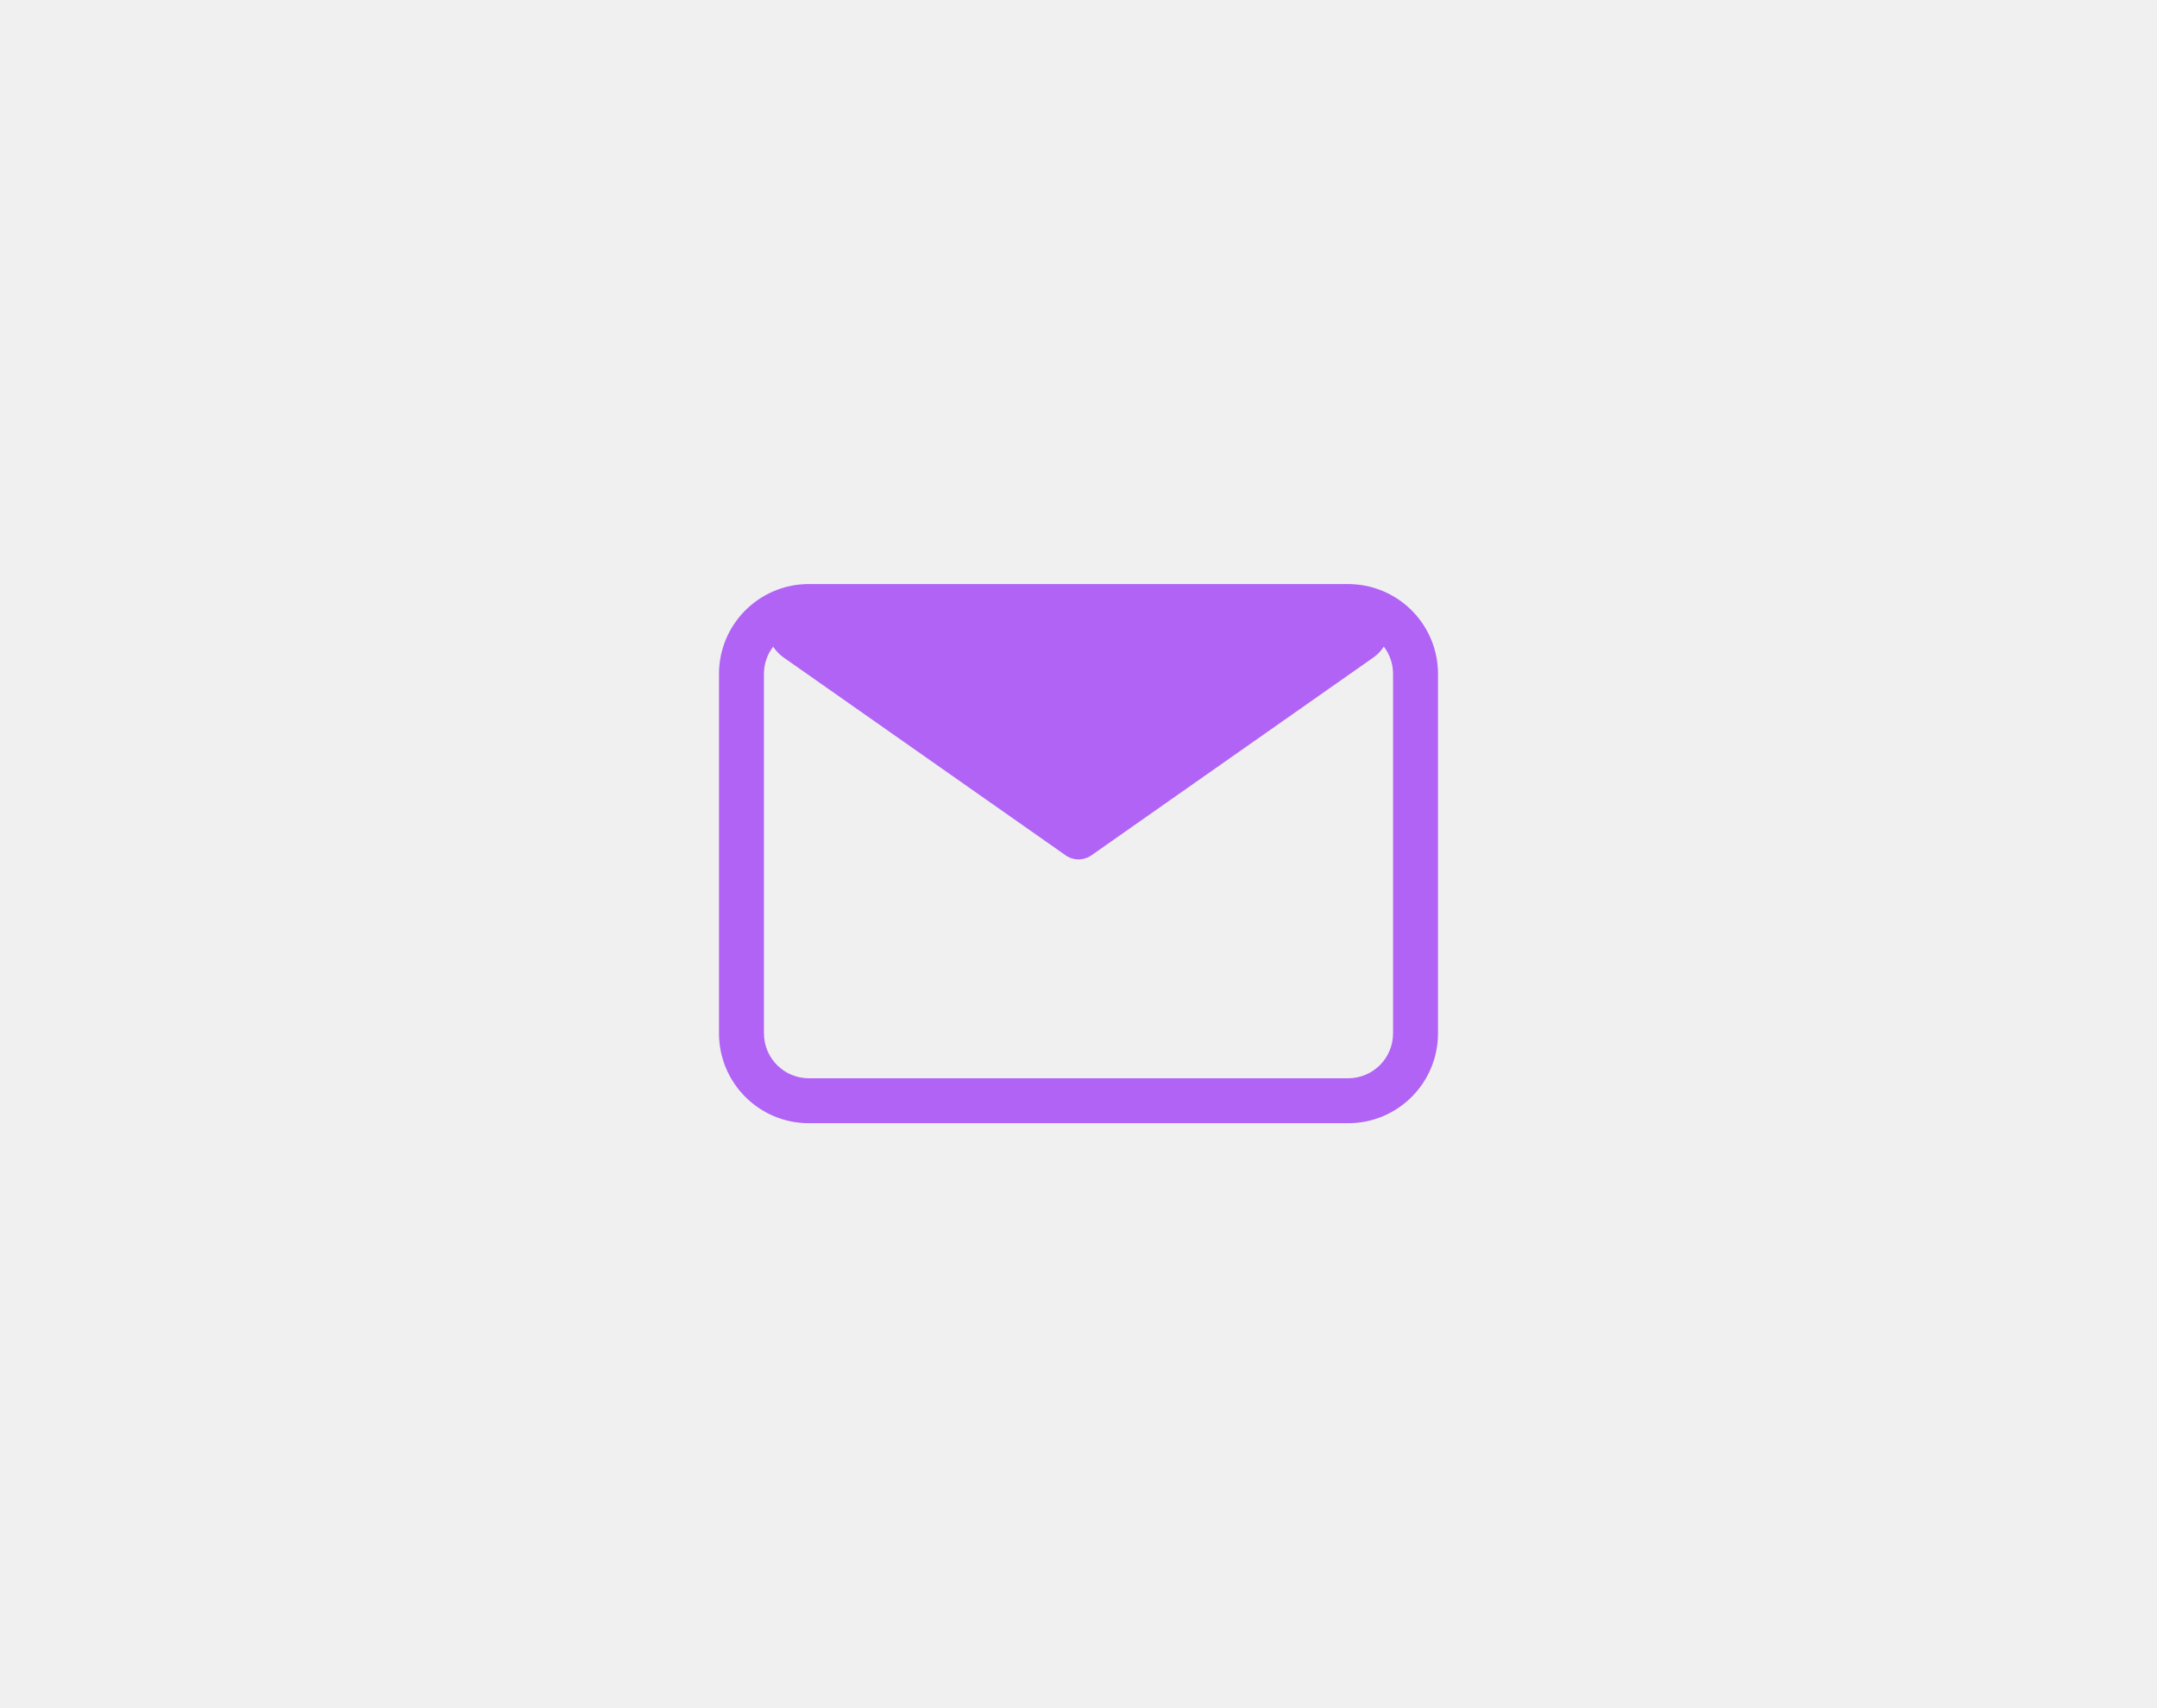
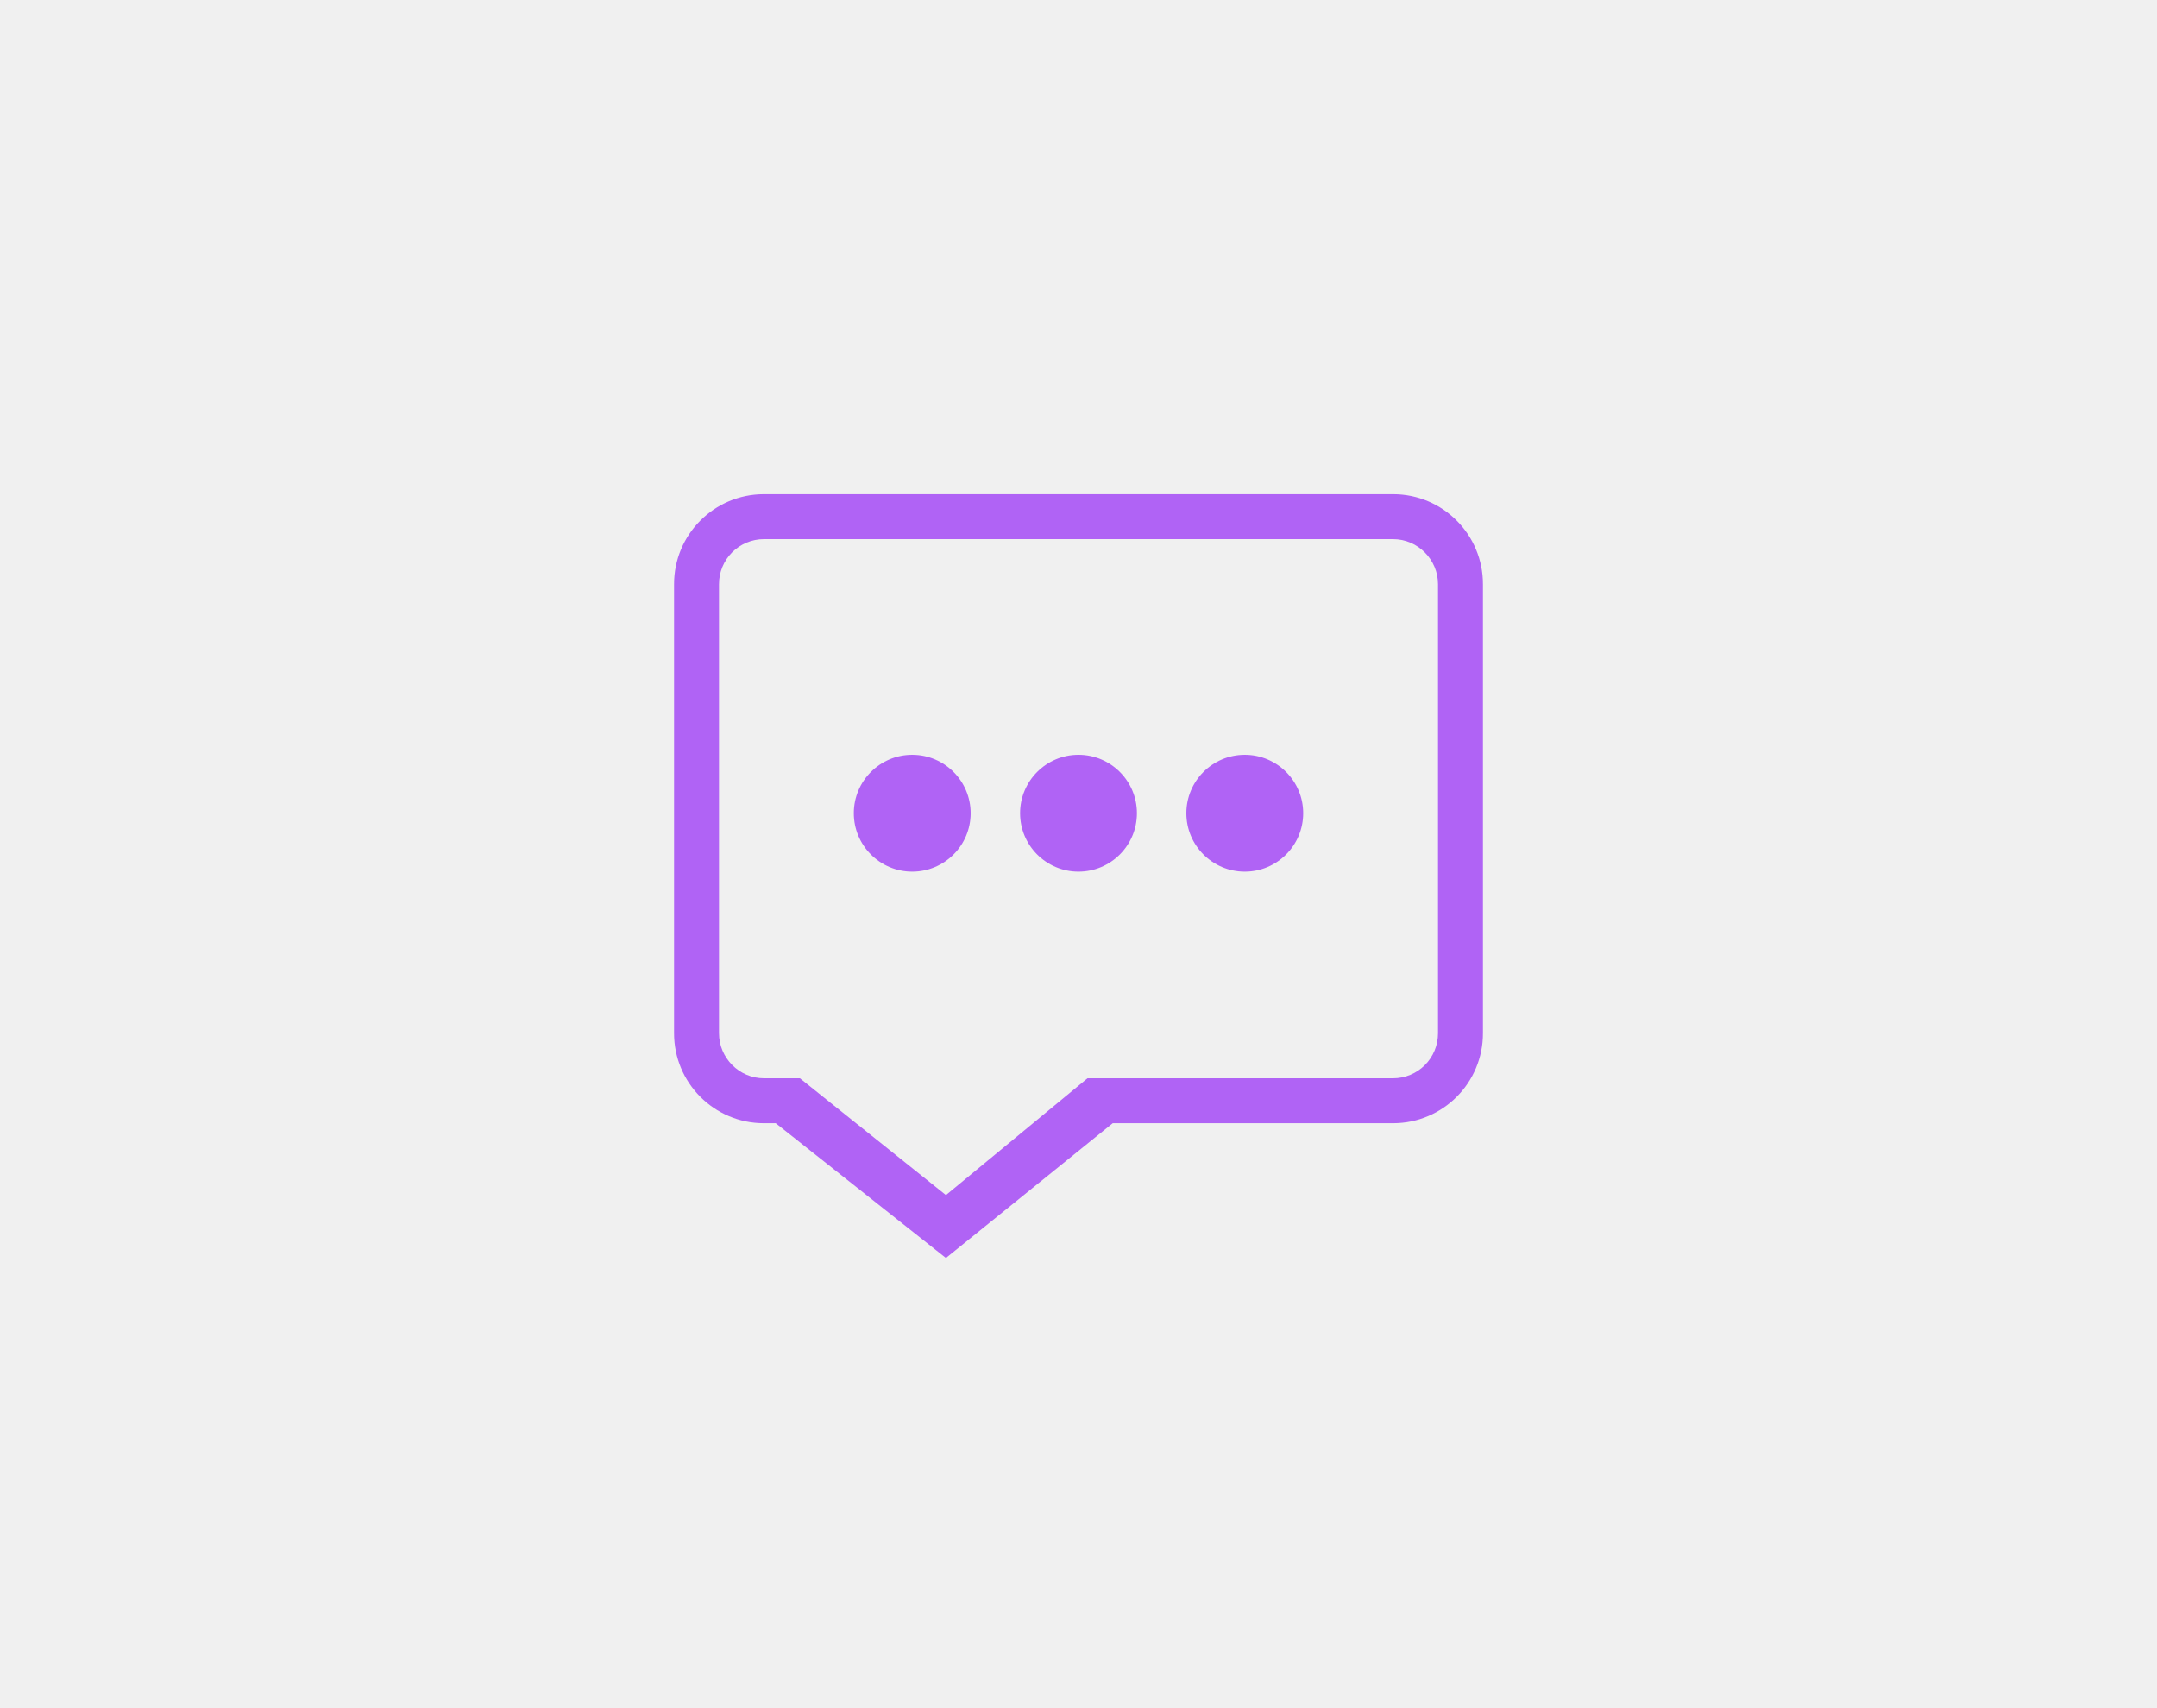
<svg xmlns="http://www.w3.org/2000/svg" xmlns:xlink="http://www.w3.org/1999/xlink" width="48" height="38" viewBox="0 0 48 38">
  <defs>
-     <path id="a" d="M14.124.004A2 2 0 0 1 16 2v8a2 2 0 0 1-2 2H2a2 2 0 0 1-2-2V2a2 2 0 0 1 1.959-2H14.04c.028 0 .056.001.083.004zm.67 1.389a.898.898 0 0 1-.236.244l-6.27 4.4a.5.5 0 0 1-.575 0l-6.271-4.4a.9.9 0 0 1-.237-.244A.996.996 0 0 0 1 2v8a1 1 0 0 0 1 1h12a1 1 0 0 0 1-1V2a.996.996 0 0 0-.205-.607z" />
+     <path id="a" d="M9.762 14L6.05 17l-3.788-3h-.267A2 2 0 0 1 0 11.994V2.006A2 2 0 0 1 1.995 0h14.01A2 2 0 0 1 18 2.006v9.988A2 2 0 0 1 16.005 14H9.762zM11 13h5a1 1 0 0 0 1-1.002V2.002C17 1.456 16.552 1 16 1H2a1 1 0 0 0-1 1.002v9.996C1 12.544 1.448 13 2 13h9zm-4.95 2.6L9.2 13H2.8l3.25 2.6zM5.3 8.4a1.3 1.3 0 1 1 0-2.6 1.3 1.3 0 0 1 0 2.6zm3.7 0a1.3 1.3 0 1 1 0-2.6 1.3 1.3 0 0 1 0 2.6zm3.7 0a1.3 1.3 0 1 1 0-2.6 1.3 1.3 0 0 1 0 2.6z" />
  </defs>
  <g fill="none" fill-rule="evenodd">
-     <g transform="translate(16 13)">
+     <g transform="translate(15 11)">
      <mask id="b" fill="#fff">
        <use xlink:href="#a" />
      </mask>
      <use fill="#FFF" fill-opacity="0" xlink:href="#a" />
      <g fill="#b063f5" mask="url(#b)">
-         <path d="M-16-13h48v38h-48z" />
+         <path d="M-15-11h48v38h-48z" />
      </g>
    </g>
  </g>
</svg>
